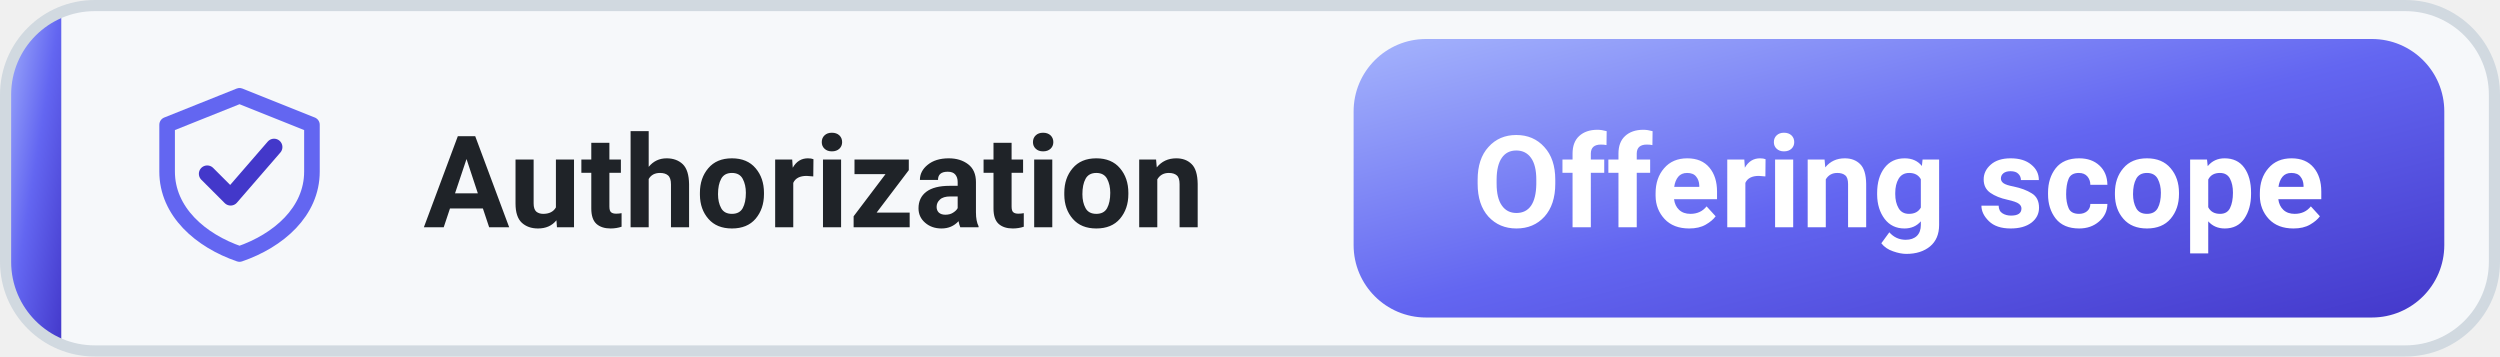
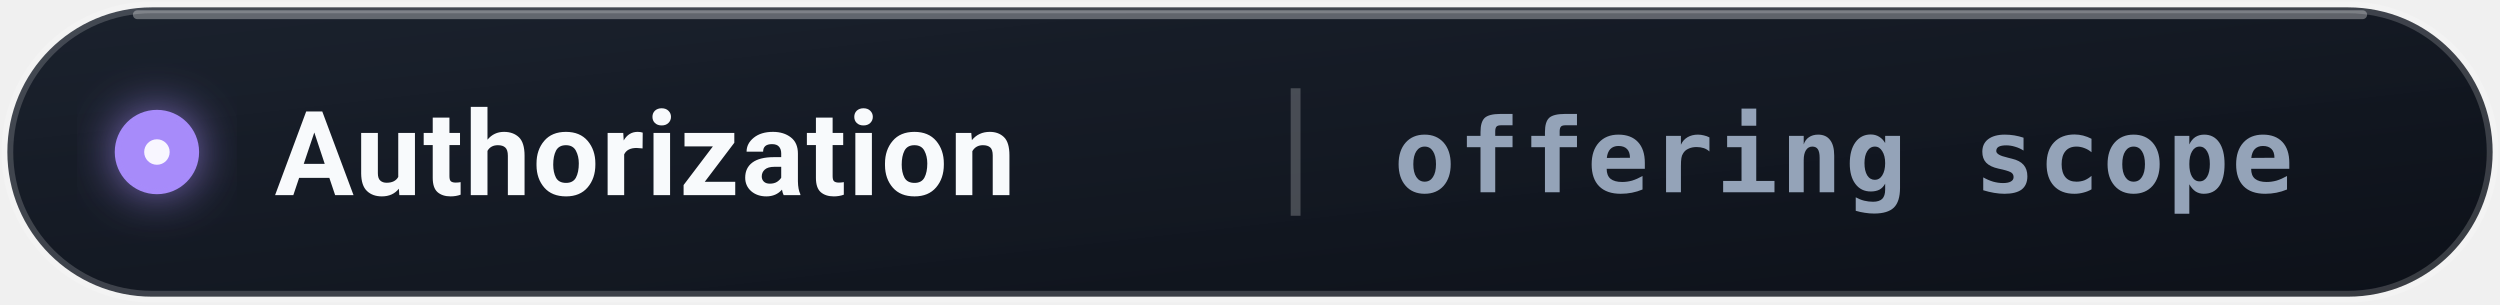
- <svg xmlns="http://www.w3.org/2000/svg" viewBox="0 0 224.4 32" width="224.4" height="32" fill="none" role="img" aria-label="Authorization: Offering scope">
+ <svg xmlns="http://www.w3.org/2000/svg" width="254.9" height="31" viewBox="0 0 254.9 31" fill="none" role="img" aria-label="Authorization offering scope">
  <defs>
-     <linearGradient id="authorization-accent" x1="0%" y1="0%" x2="100%" y2="100%">
-       <stop offset="0%" stop-color="#A5B4FC" />
-       <stop offset="50%" stop-color="#6366F1" />
-       <stop offset="100%" stop-color="#4338CA" />
+     <linearGradient id="bg_authorization" x1="0%" y1="0%" x2="100%" y2="100%">
+       <stop offset="0%" stop-color="#161D29" stop-opacity="0.98" />
+       <stop offset="100%" stop-color="#0A0E16" stop-opacity="0.99" />
    </linearGradient>
-     <clipPath id="authorization-clip">
-       <rect x="0.5" y="0.5" width="223.4" height="31" rx="8" />
+     <linearGradient id="sheen_authorization" x1="0%" y1="0%" x2="0%" y2="100%">
+       <stop offset="0%" stop-color="#FFFFFF" stop-opacity="0" />
+       <stop offset="30%" stop-color="#FFFFFF" stop-opacity="0.06" />
+       <stop offset="50%" stop-color="#A78BFA" stop-opacity="0.30" />
+       <stop offset="70%" stop-color="#FFFFFF" stop-opacity="0.06" />
+       <stop offset="100%" stop-color="#FFFFFF" stop-opacity="0" />
+     </linearGradient>
+     <filter id="glow_authorization" x="-60%" y="-160%" width="220%" height="420%">
+       <feGaussianBlur stdDeviation="2.6" result="blur" />
+       <feMerge>
+         <feMergeNode in="blur" />
+         <feMergeNode in="SourceGraphic" />
+       </feMerge>
+     </filter>
+     <clipPath id="clip_authorization">
+       <rect x="0.75" y="0.75" width="253.4" height="29.5" rx="14.75" />
    </clipPath>
+     <style>
+       @keyframes gem_pulse_authorization {
+         0%, 100% { transform: scale(0.92); transform-origin: 16px 15.5px; }
+         50% { transform: scale(1.16); transform-origin: 16px 15.5px; }
+       }
+       .gem-authorization { animation: gem_pulse_authorization 2.4s ease-in-out infinite; }
+       @media (prefers-reduced-motion: reduce) { .gem-authorization { animation: none; } }
+     </style>
  </defs>
-   <style>
-     text { font-family: -apple-system, BlinkMacSystemFont, 'Segoe UI', Roboto, Helvetica, Arial, sans-serif; font-size: 11.5px; }
-     .card { fill: #F6F8FA; }
-     .edge { stroke: #D1D9E0; }
-     .lbl { font-weight: 600; fill: #1F2328; }
-     .val { font-weight: 700; fill: #FFFFFF; }
-     @media (prefers-color-scheme: dark) {
-       .card { fill: #161B22; }
-       .edge { stroke: #30363D; }
-       .lbl { fill: #E6EDF3; }
-     }
-   </style>
-   <g>
-     <rect class="card" x="0.5" y="0.5" width="223.4" height="31" rx="8" />
-     <g clip-path="url(#authorization-clip)">
-       <rect x="0.5" y="0.5" width="5" height="31" fill="url(#authorization-accent)" />
+   <rect x="0.75" y="0.75" width="253.4" height="29.5" rx="14.75" fill="url(#bg_authorization)" />
+   <rect x="0.75" y="0.75" width="253.4" height="29.5" rx="14.75" fill="none" stroke="#FFFFFF" stroke-opacity="0.18" stroke-width="1.2">
+     <animate attributeName="stroke" values="#FFFFFF;#A78BFA;#FFFFFF" dur="3.6s" begin="2.1s" repeatCount="indefinite" />
+     <animate attributeName="stroke-opacity" values="0.18;0.85;0.18" dur="3.6s" begin="2.1s" repeatCount="indefinite" />
+   </rect>
+   <path d="M 14 1.5 L 240.9 1.5" stroke="#FFFFFF" stroke-opacity="0.32" stroke-width="0.9" stroke-linecap="round" />
+   <g clip-path="url(#clip_authorization)">
+     <g transform="rotate(14)">
+       <rect x="-30" y="-40" width="304.9" height="18" fill="url(#sheen_authorization)" opacity="0">
+         <animateTransform attributeName="transform" type="translate" additive="sum" values="0 -30; 0 71; 0 71; 0 -30" keyTimes="0; 0.45; 0.50; 1" dur="3.6s" begin="2.1s" repeatCount="indefinite" />
+         <animate attributeName="opacity" values="0; 0.8; 0.8; 0; 0" keyTimes="0; 0.10; 0.40; 0.46; 1" dur="3.6s" begin="2.1s" repeatCount="indefinite" />
+       </rect>
    </g>
-     <g transform="translate(13, 7)">
-       <g fill="none" stroke="#6366F1" stroke-width="1.4" stroke-linejoin="round">
-         <path d="M8.5 1.6 L15 4.2 V8.4 c0 3.6-3 6.2-6.5 7.4 C5 14.6 2 12 2 8.4 V4.2 Z" />
-         <path d="M5.6 8.6 L7.7 10.7 L11.6 6.2" stroke="#4338CA" stroke-width="1.5" stroke-linecap="round" />
-       </g>
-     </g>
-     <text class="lbl" x="38" y="20.4">Authorization</text>
-     <rect class="chip" x="121.5" y="3.5" width="97.9" height="25" rx="6.5" fill="url(#authorization-accent)" />
-     <text class="val" x="170.4" y="20.4" text-anchor="middle">Offering scope</text>
-     <rect class="edge" x="0.5" y="0.5" width="223.4" height="31" rx="8" fill="none" />
  </g>
+   <circle cx="16" cy="15.5" r="3.8" fill="none" stroke="#A78BFA">
+     <animate attributeName="r" values="3.8;8.5;12" dur="2.4s" repeatCount="indefinite" />
+     <animate attributeName="opacity" values="0.85;0.25;0" dur="2.4s" repeatCount="indefinite" />
+     <animate attributeName="stroke-width" values="1.5;0.9;0.2" dur="2.4s" repeatCount="indefinite" />
+   </circle>
+   <g filter="url(#glow_authorization)">
+     <circle class="gem-authorization" cx="16" cy="15.5" r="3.7" fill="#A78BFA" />
+   </g>
+   <circle cx="16" cy="15.5" r="1.3" fill="#FFFFFF" opacity="0.92" />
+   <text x="28" y="19.9" font-family="-apple-system, BlinkMacSystemFont, 'Segoe UI', Roboto, 'Plus Jakarta Sans', sans-serif" font-size="12" font-weight="700" fill="#F8FAFC" letter-spacing="0.2">Authorization</text>
+   <line x1="132.1" y1="9" x2="132.1" y2="22" stroke="#FFFFFF" stroke-opacity="0.22" stroke-width="1" />
+   <text x="142.1" y="19.6" font-family="'JetBrains Mono', Consolas, Monaco, monospace" font-size="10.5" font-weight="700" fill="#94A3B8" letter-spacing="0.25">offering scope
+     <animate attributeName="fill" values="#94A3B8;#A78BFA;#94A3B8" dur="3.6s" begin="2.1s" repeatCount="indefinite" />
+   </text>
</svg>
